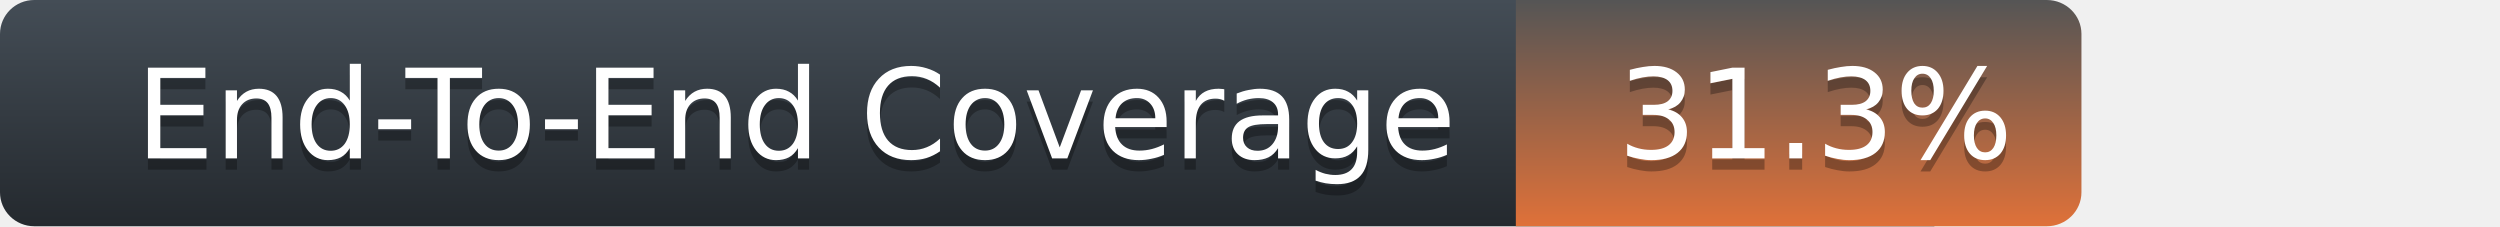
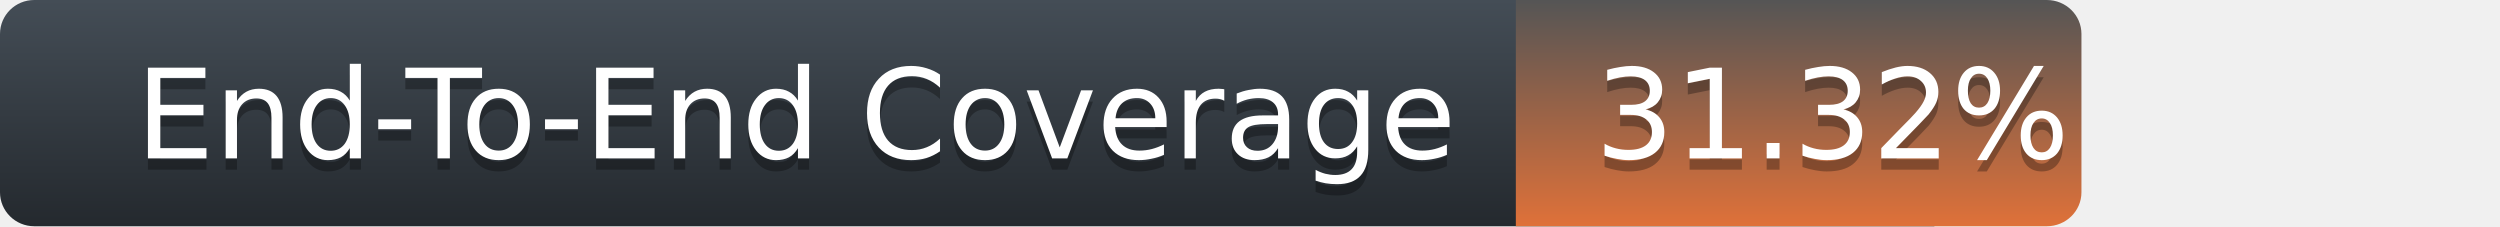
<svg xmlns="http://www.w3.org/2000/svg" width="221" height="20">
  <defs>
    <linearGradient id="title-fill" x1="50%" y1="0%" x2="50%" y2="100%">
      <stop stop-color="#444D56" offset="0%" />
      <stop stop-color="#24292E" offset="100%" />
    </linearGradient>
    <linearGradient id="coverage-fill" x1="50%" y1="0%" x2="50%" y2="100%">
      <stop stop-color="#555" offset="0%" />
      <stop stop-color="#df7139" offset="100%" />
    </linearGradient>
  </defs>
  <g fill="none" fill-rule="evenodd">
    <g font-family="'DejaVu Sans',Verdana,Geneva,sans-serif" font-size="11">
      <path d="M0,3 C0,1.343 1.355,0 3.027,0 L171,0 L171,20 L3.027,20 C1.355,20 0,18.657 0,17 L0,3 Z" fill="url(#title-fill)" fill-rule="nonzero" />
      <text fill="#010101" fill-opacity=".3">
        <tspan x="12" y="15" aria-hidden="true">End-To-End Coverage</tspan>
      </text>
      <text fill="#FFFFFF">
        <tspan x="12" y="14">End-To-End Coverage</tspan>
      </text>
    </g>
    <g transform="translate(134)" font-family="'DejaVu Sans',Verdana,Geneva,sans-serif" font-size="11">
      <path d="M0 0h46.939C48.629 0 50 1.343 50 3v14c0 1.657-1.37 3-3.061 3H0V0z" fill="url(#coverage-fill)" fill-rule="nonzero" />
      <text fill="#010101" fill-opacity=".3" aria-hidden="true">
-         <tspan x="9" y="15">31.3%</tspan>
+         <tspan x="7" y="15">31.32%</tspan>
      </text>
      <text fill="#FFFFFF">
-         <tspan x="9" y="14">31.3%</tspan>
+         <tspan x="7" y="14">31.32%</tspan>
      </text>
    </g>
  </g>
</svg>
